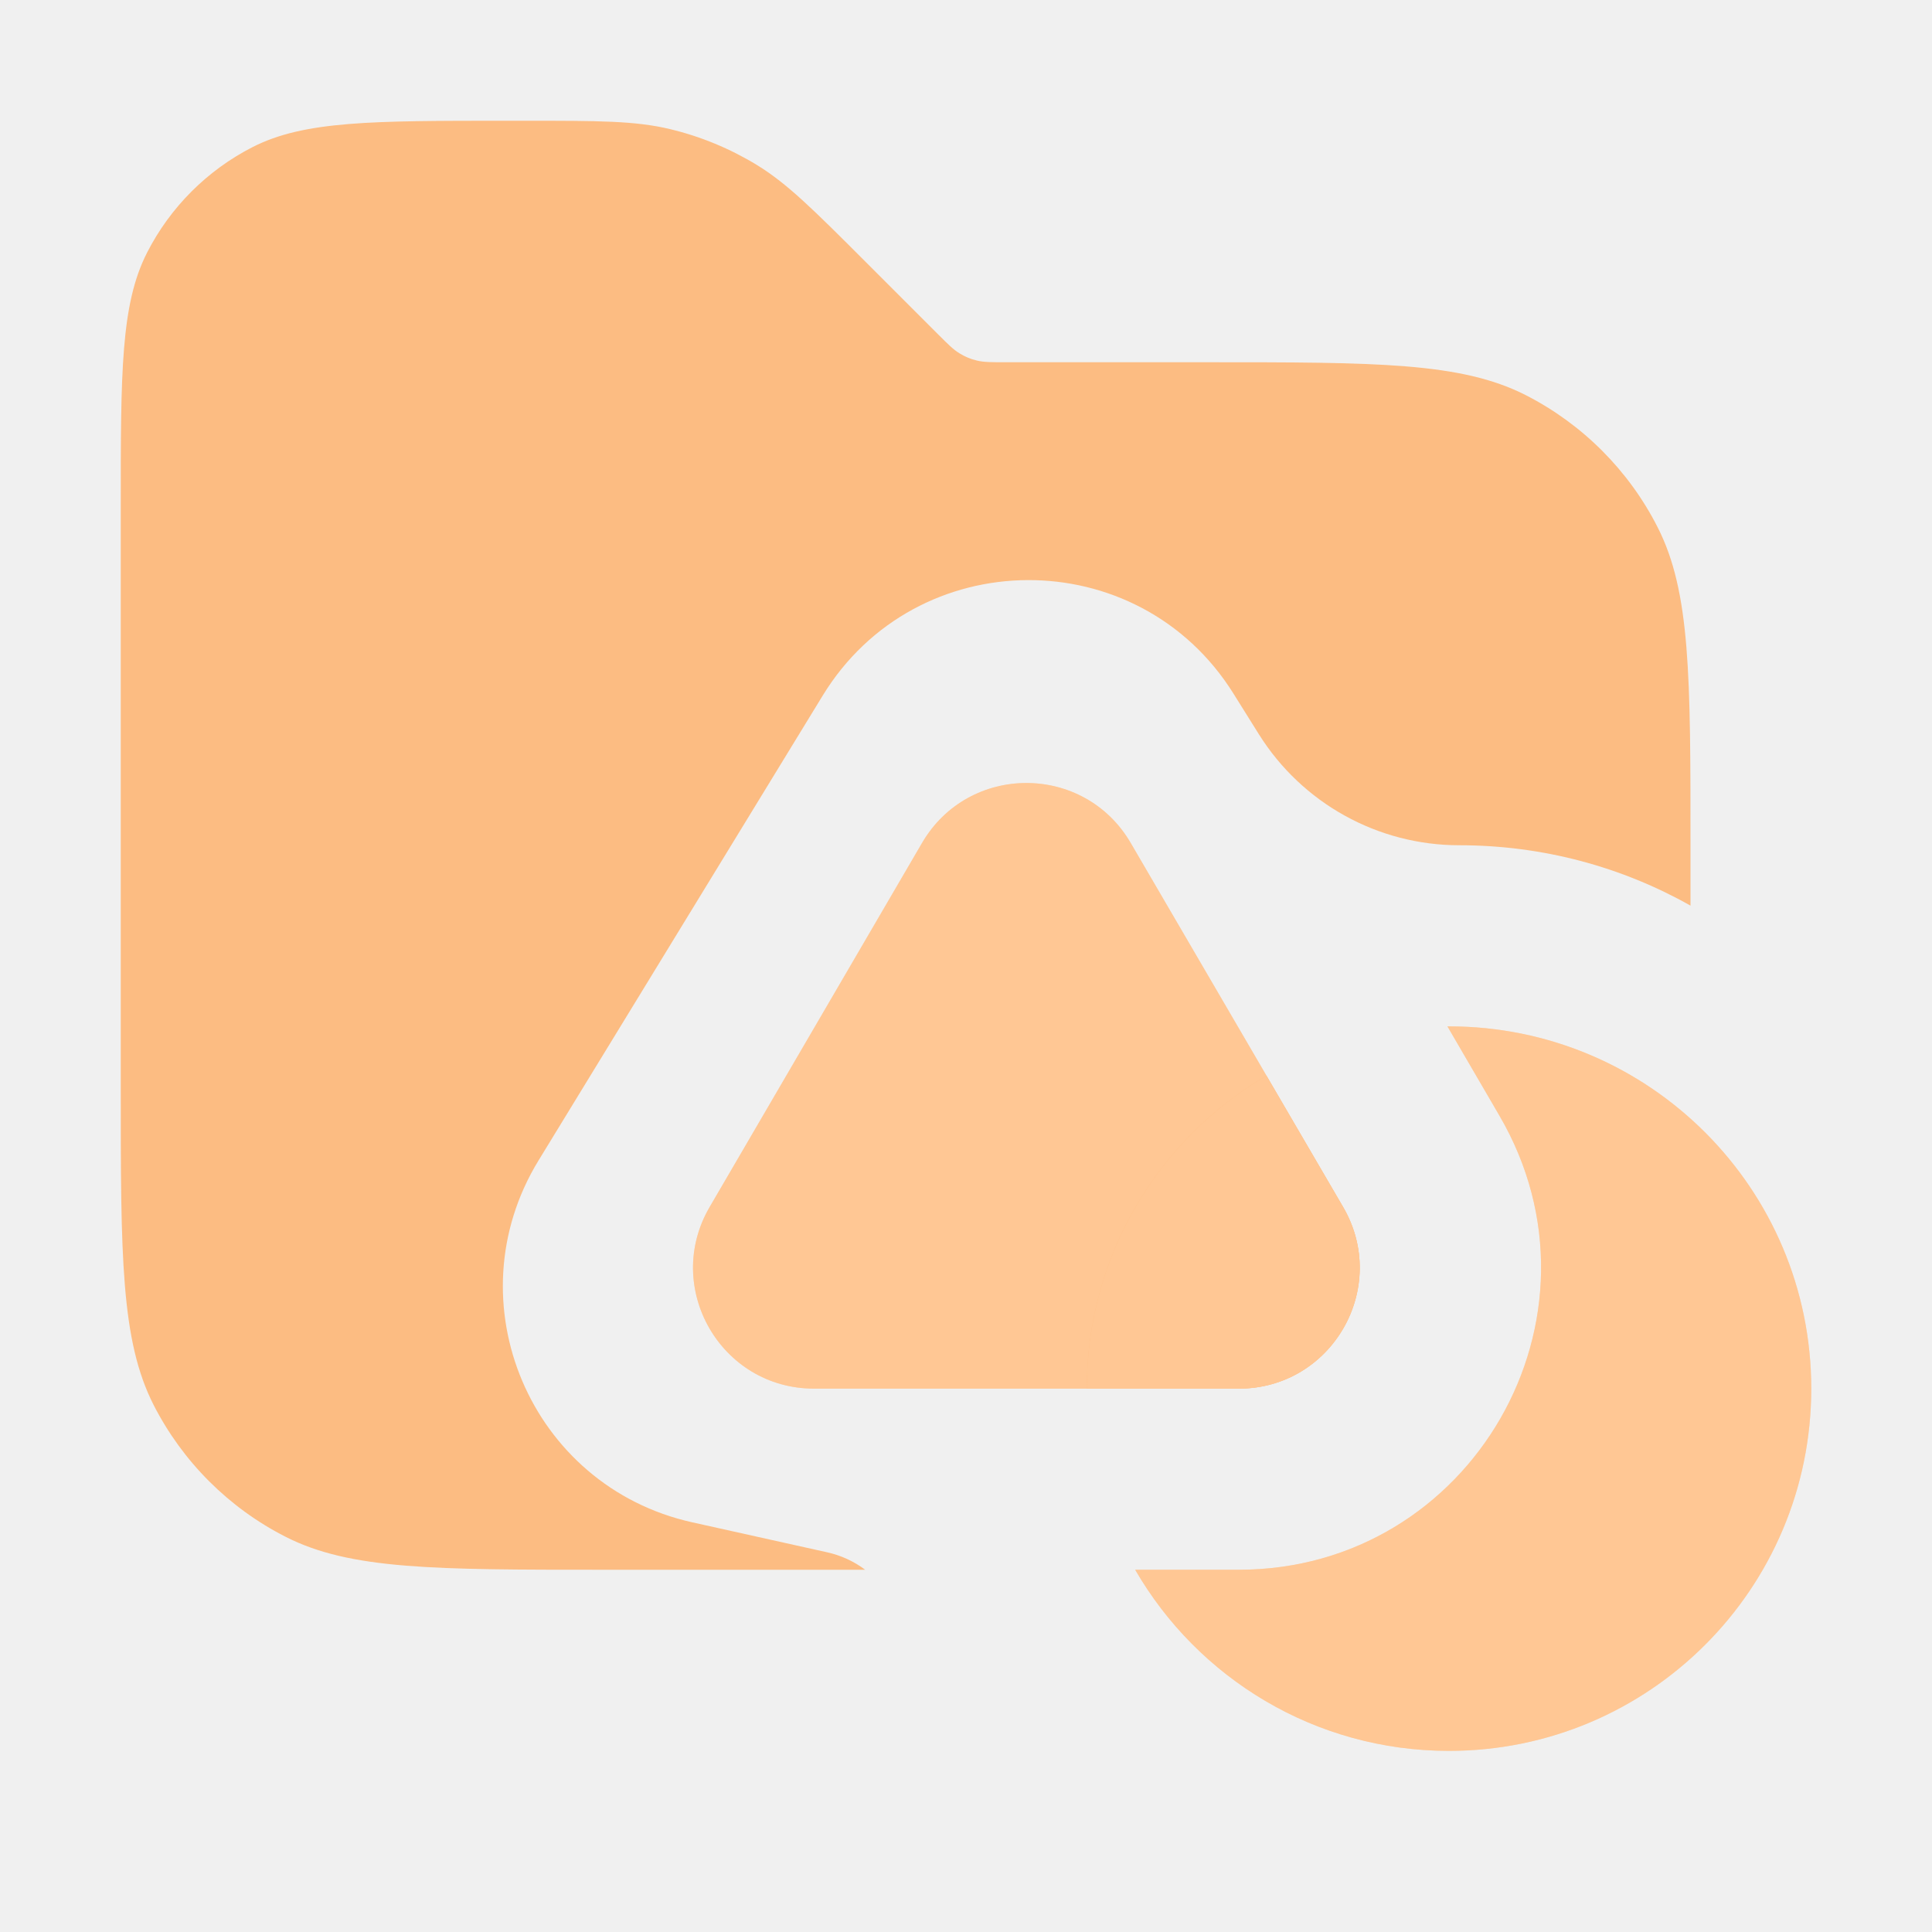
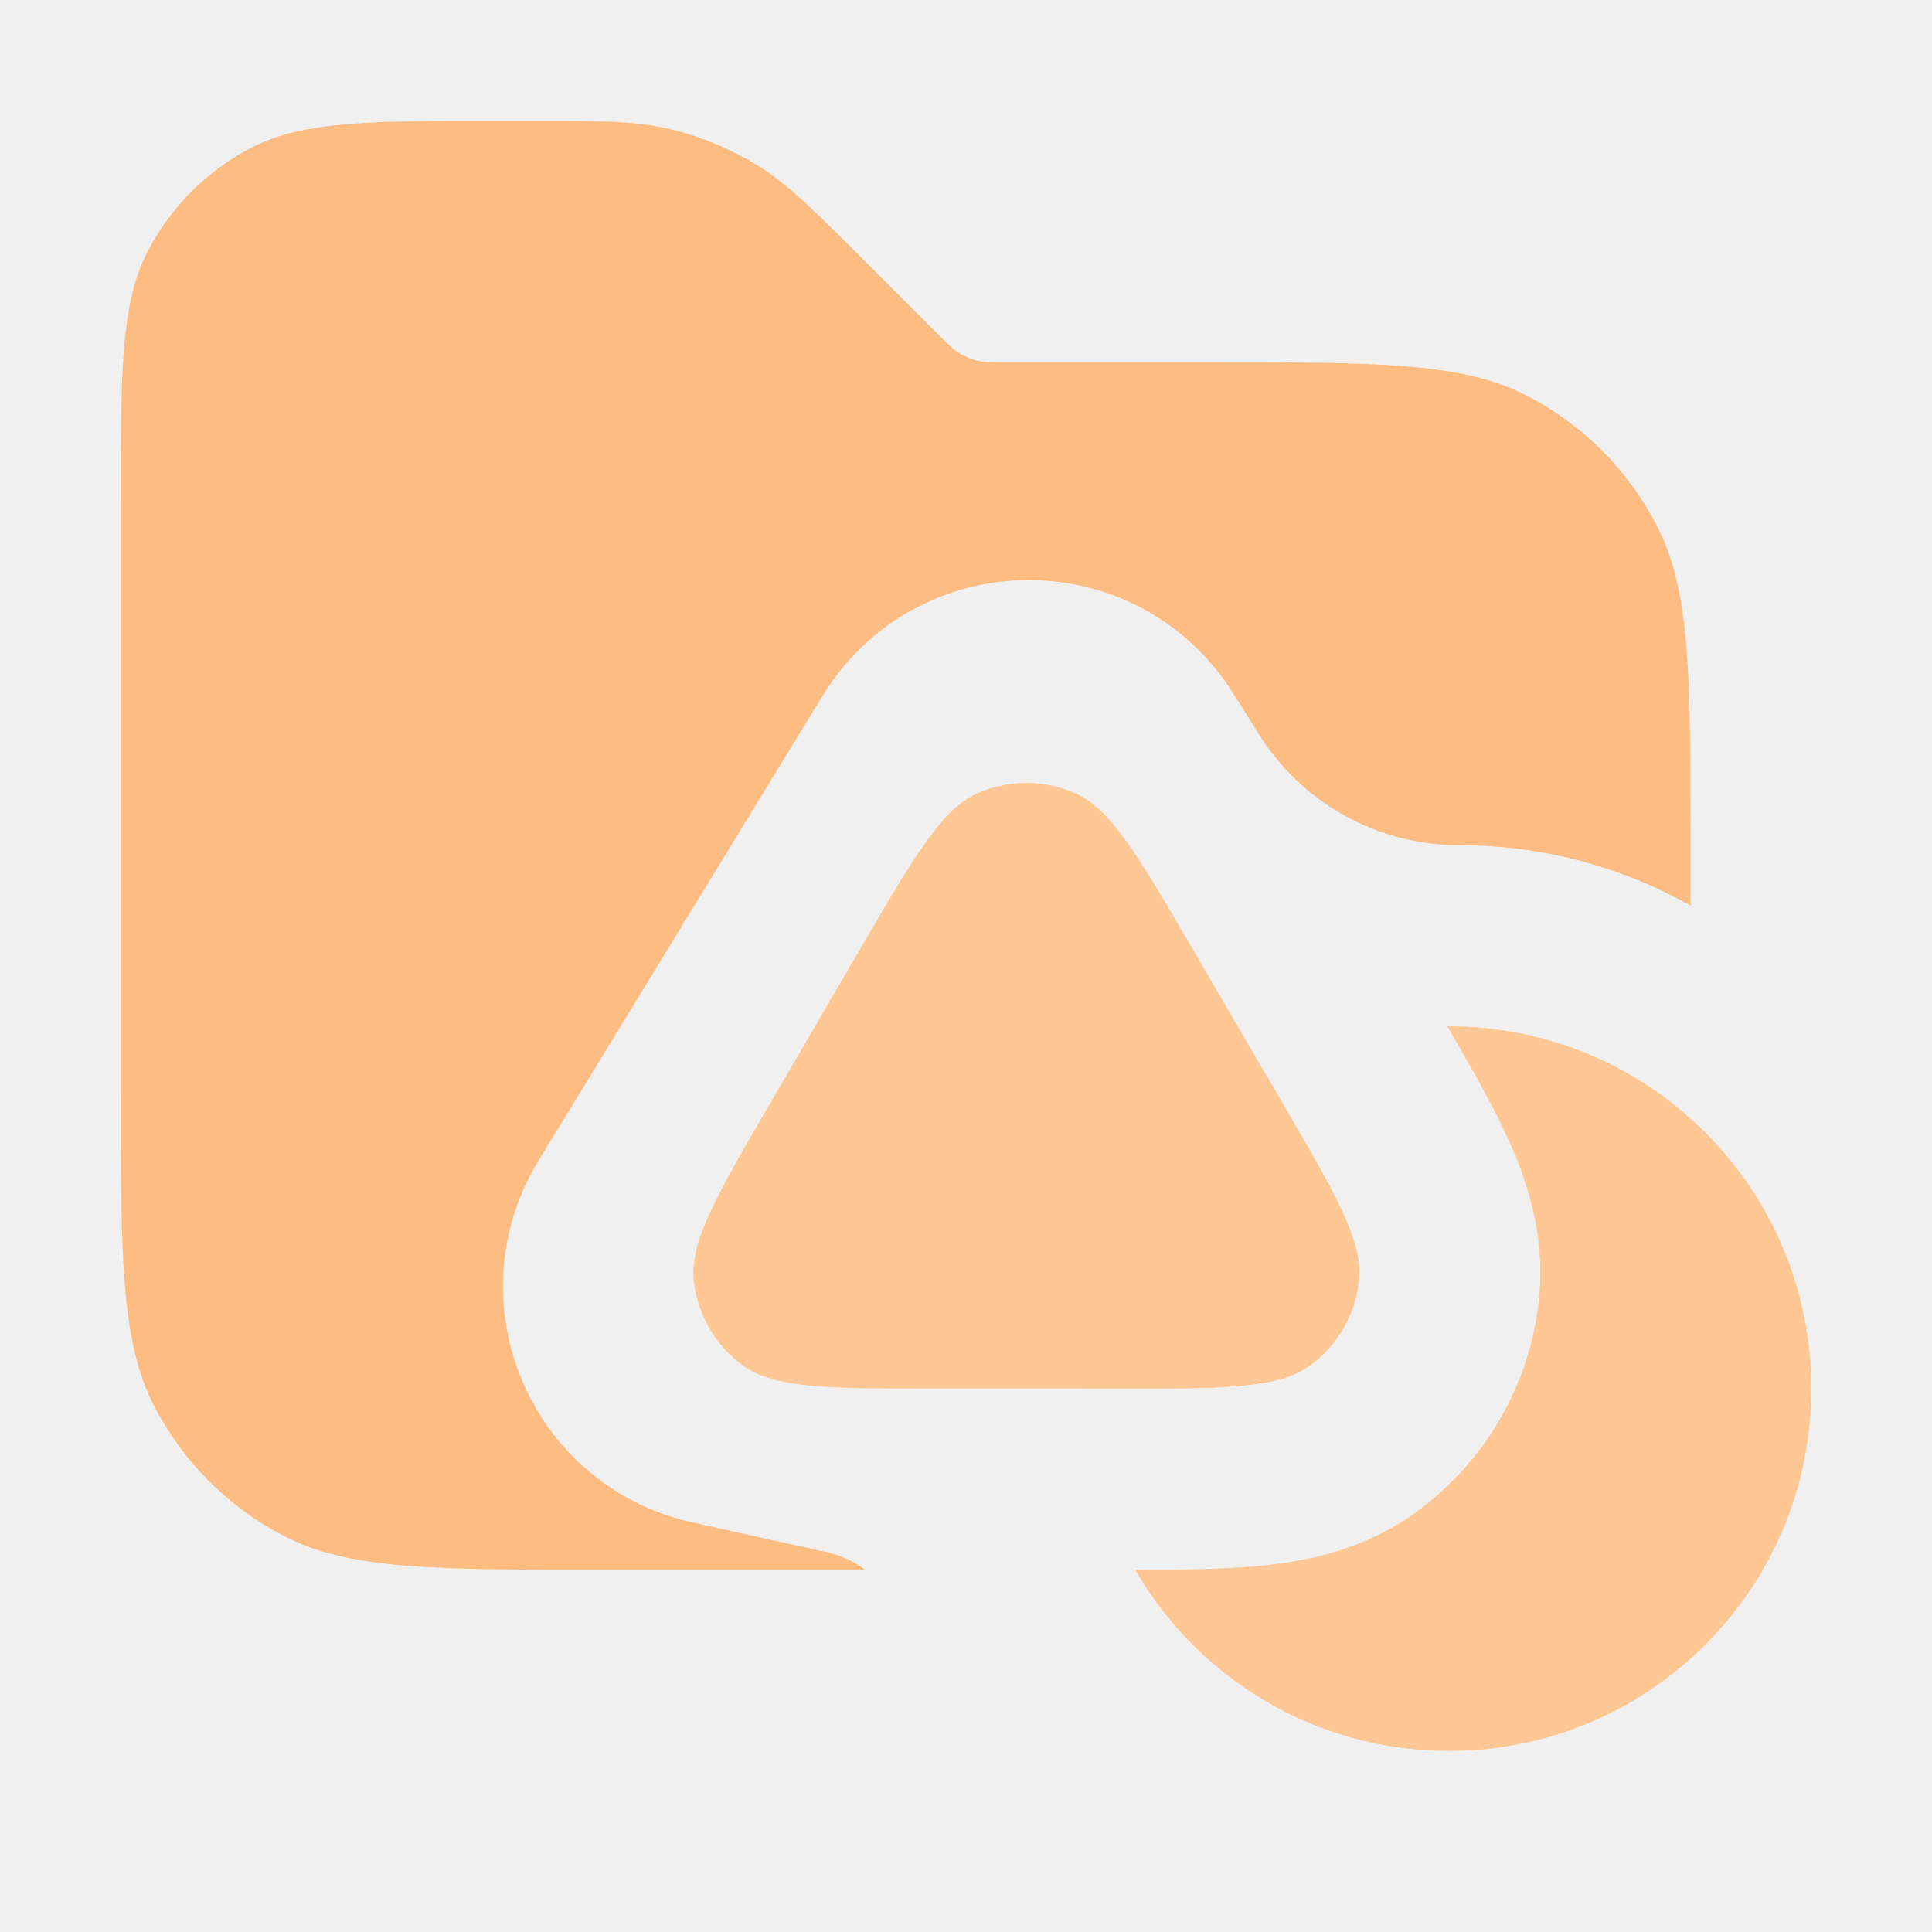
<svg xmlns="http://www.w3.org/2000/svg" width="16" height="16" viewBox="0 0 16 16" fill="none">
-   <path opacity="0.8" fill-rule="evenodd" clip-rule="evenodd" d="M1 4.2V9C1 10.4 1 11.1 1.272 11.635C1.512 12.105 1.895 12.488 2.365 12.727C2.9 13 3.6 13 5 13H7.165C7.073 12.931 6.966 12.881 6.848 12.855L5.732 12.607C4.393 12.309 3.744 10.783 4.459 9.612L6.813 5.761C7.588 4.493 9.427 4.483 10.215 5.744L10.425 6.08C10.783 6.652 11.41 7 12.085 7C12.781 7 13.434 7.181 14 7.5V7C14 5.6 14 4.9 13.727 4.365C13.488 3.895 13.105 3.512 12.635 3.272C12.1 3 11.4 3 10 3H8.331C8.209 3 8.148 3 8.09 2.986C8.039 2.974 7.991 2.954 7.946 2.926C7.895 2.895 7.852 2.852 7.766 2.766L7.766 2.766L7.766 2.766L7.172 2.172C6.739 1.739 6.523 1.523 6.271 1.368C6.047 1.231 5.803 1.13 5.548 1.069C5.26 1 4.955 1 4.343 1H4.2C3.08 1 2.52 1 2.092 1.218C1.716 1.41 1.41 1.716 1.218 2.092C1 2.52 1 3.08 1 4.2Z" fill="#FFAF66" />
-   <path d="M7.636 6.981L5.877 9.996C5.488 10.663 5.969 11.5 6.741 11.5H10.259C11.031 11.5 11.512 10.663 11.123 9.996L9.364 6.981C8.978 6.319 8.022 6.319 7.636 6.981Z" fill="#FFAF66" />
-   <path d="M7.636 6.981L5.877 9.996C5.488 10.663 5.969 11.5 6.741 11.5H10.259C11.031 11.5 11.512 10.663 11.123 9.996L9.364 6.981C8.978 6.319 8.022 6.319 7.636 6.981Z" fill="white" fill-opacity="0.3" />
-   <path fill-rule="evenodd" clip-rule="evenodd" d="M9.401 13C9.92 13.897 10.889 14.5 12 14.5C13.657 14.5 15 13.157 15 11.5C15 9.843 13.657 8.5 12 8.5C11.995 8.5 11.991 8.5 11.987 8.5L12.418 9.24C13.391 10.907 12.188 13 10.259 13H9.401ZM9 11.5H10.259C11.031 11.5 11.512 10.663 11.123 9.996L10.488 8.908C9.598 9.429 9 10.395 9 11.5" fill="#FFAF66" />
-   <path fill-rule="evenodd" clip-rule="evenodd" d="M9.401 13C9.92 13.897 10.889 14.5 12 14.5C13.657 14.5 15 13.157 15 11.5C15 9.843 13.657 8.5 12 8.5C11.995 8.5 11.991 8.5 11.987 8.5L12.418 9.24C13.391 10.907 12.188 13 10.259 13H9.401ZM9 11.5H10.259C11.031 11.5 11.512 10.663 11.123 9.996L10.488 8.908C9.598 9.429 9 10.395 9 11.5" fill="white" fill-opacity="0.3" />
+   <path opacity="0.8" fill-rule="evenodd" clip-rule="evenodd" d="M1 4.2V9C1 10.4 1 11.1 1.272 11.635C1.512 12.105 1.895 12.488 2.365 12.727C2.9 13 3.6 13 5 13H7.165C7.073 12.931 6.966 12.881 6.848 12.855L5.86 12.636C5.746 12.61 5.689 12.598 5.645 12.586C4.393 12.248 3.788 10.825 4.415 9.689C4.436 9.65 4.467 9.6 4.528 9.5L6.668 5.998C6.795 5.791 6.858 5.687 6.91 5.617C7.704 4.54 9.311 4.532 10.116 5.601C10.169 5.67 10.233 5.773 10.362 5.979L10.362 5.979L10.425 6.08C10.783 6.652 11.41 7 12.085 7C12.781 7 13.434 7.181 14 7.5V7C14 5.6 14 4.9 13.727 4.365C13.488 3.895 13.105 3.512 12.635 3.272C12.1 3 11.4 3 10 3H8.331C8.209 3 8.148 3 8.09 2.986C8.039 2.974 7.991 2.954 7.946 2.926C7.895 2.895 7.852 2.852 7.766 2.766L7.766 2.766L7.766 2.766L7.172 2.172C6.739 1.739 6.523 1.523 6.271 1.368C6.047 1.231 5.803 1.13 5.548 1.069C5.26 1 4.955 1 4.343 1H4.2C3.08 1 2.52 1 2.092 1.218C1.716 1.41 1.41 1.716 1.218 2.092C1 2.52 1 3.08 1 4.2Z" fill="#FFAF66" />
+   <path d="M7.118 7.869L6.404 9.094C5.943 9.883 5.713 10.277 5.746 10.601C5.775 10.884 5.923 11.141 6.152 11.308C6.415 11.5 6.872 11.5 7.786 11.5H9.214C10.128 11.5 10.585 11.5 10.848 11.308C11.077 11.141 11.225 10.884 11.254 10.601C11.287 10.277 11.057 9.883 10.596 9.094L9.882 7.869C9.428 7.091 9.201 6.701 8.905 6.57C8.647 6.456 8.353 6.456 8.095 6.57C7.799 6.701 7.572 7.091 7.118 7.869Z" fill="#FFAF66" />
+   <path d="M7.118 7.869L6.404 9.094C5.943 9.883 5.713 10.277 5.746 10.601C5.775 10.884 5.923 11.141 6.152 11.308C6.415 11.5 6.872 11.5 7.786 11.5H9.214C10.128 11.5 10.585 11.5 10.848 11.308C11.077 11.141 11.225 10.884 11.254 10.601C11.287 10.277 11.057 9.883 10.596 9.094L9.882 7.869C9.428 7.091 9.201 6.701 8.905 6.57C8.647 6.456 8.353 6.456 8.095 6.57C7.799 6.701 7.572 7.091 7.118 7.869Z" fill="white" fill-opacity="0.3" />
+   <path fill-rule="evenodd" clip-rule="evenodd" d="M9.401 13C9.92 13.897 10.889 14.5 12 14.5C13.657 14.5 15 13.157 15 11.5C15 9.843 13.657 8.5 12 8.5C11.995 8.5 11.991 8.5 11.987 8.5C12.169 8.813 12.344 9.119 12.469 9.388C12.613 9.695 12.805 10.179 12.746 10.754L11.254 10.601C11.287 10.277 11.057 9.883 10.596 9.094L10.488 8.908C9.598 9.429 9 10.395 9 11.5M9.401 13C9.764 13 10.117 12.997 10.412 12.97C10.75 12.939 11.264 12.861 11.731 12.521L10.848 11.308L11.731 12.521C12.305 12.102 12.674 11.46 12.746 10.754L11.254 10.601C11.225 10.884 11.077 11.141 10.848 11.308C10.585 11.5 10.128 11.5 9.214 11.5H9" fill="#FFAF66" />
+   <path fill-rule="evenodd" clip-rule="evenodd" d="M9.401 13C9.92 13.897 10.889 14.5 12 14.5C13.657 14.5 15 13.157 15 11.5C15 9.843 13.657 8.5 12 8.5C11.995 8.5 11.991 8.5 11.987 8.5C12.169 8.813 12.344 9.119 12.469 9.388C12.613 9.695 12.805 10.179 12.746 10.754L11.254 10.601C11.287 10.277 11.057 9.883 10.596 9.094L10.488 8.908C9.598 9.429 9 10.395 9 11.5M9.401 13C9.764 13 10.117 12.997 10.412 12.97C10.75 12.939 11.264 12.861 11.731 12.521L10.848 11.308L11.731 12.521C12.305 12.102 12.674 11.46 12.746 10.754L11.254 10.601C11.225 10.884 11.077 11.141 10.848 11.308C10.585 11.5 10.128 11.5 9.214 11.5H9" fill="white" fill-opacity="0.3" />
</svg>
